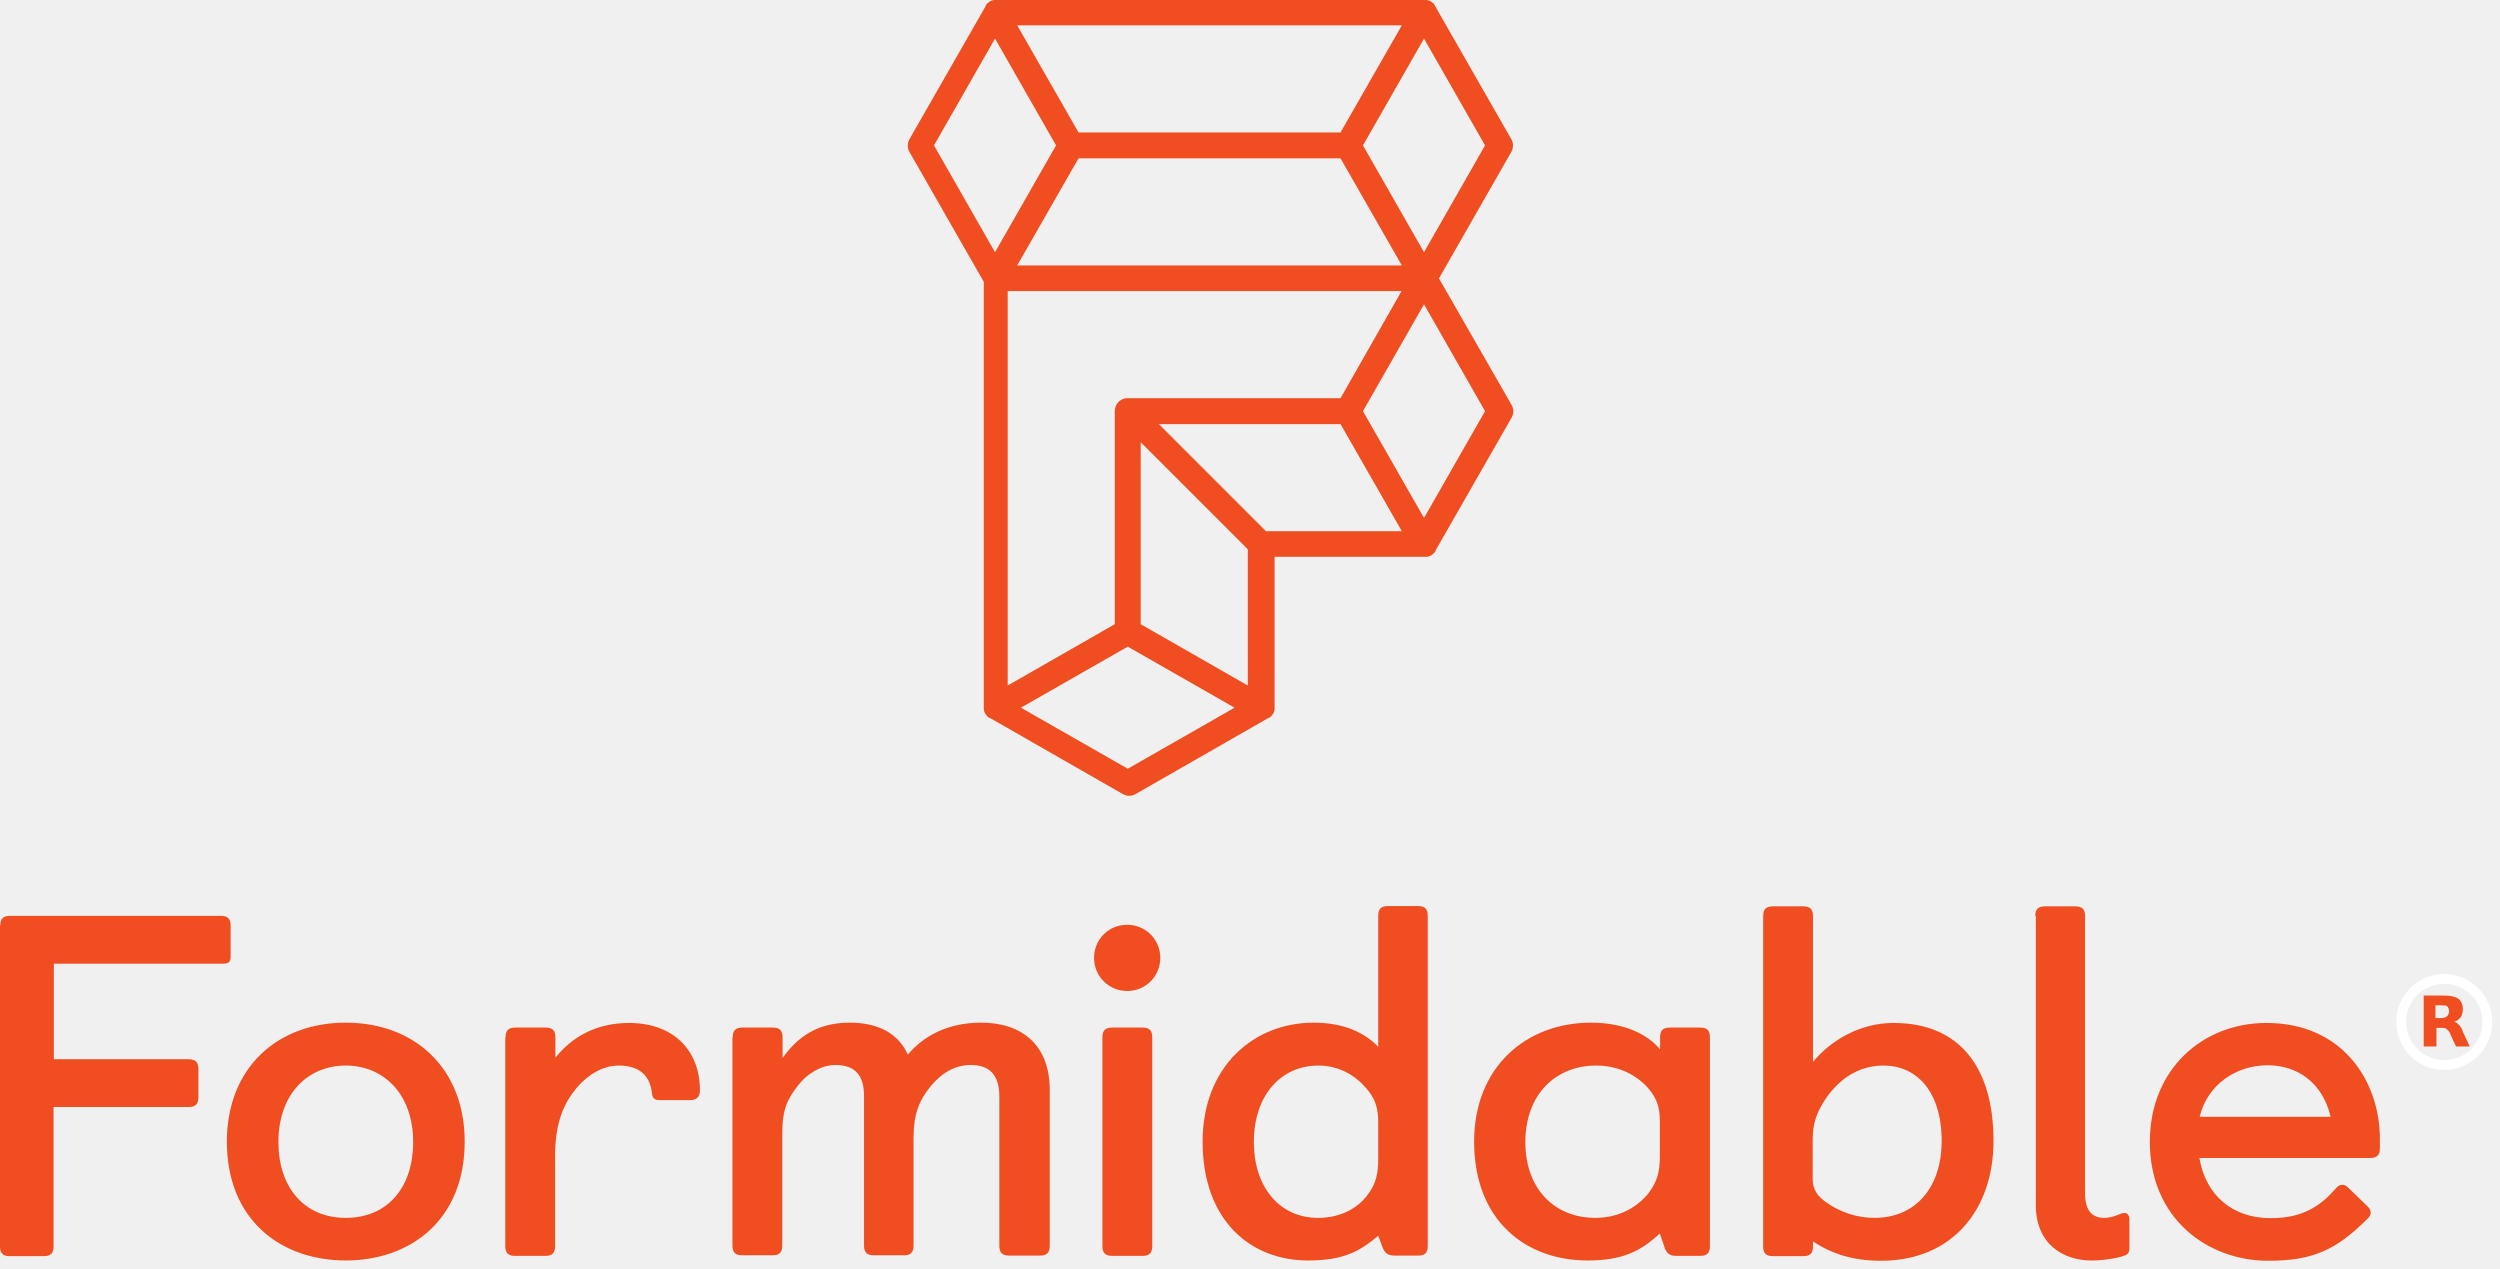
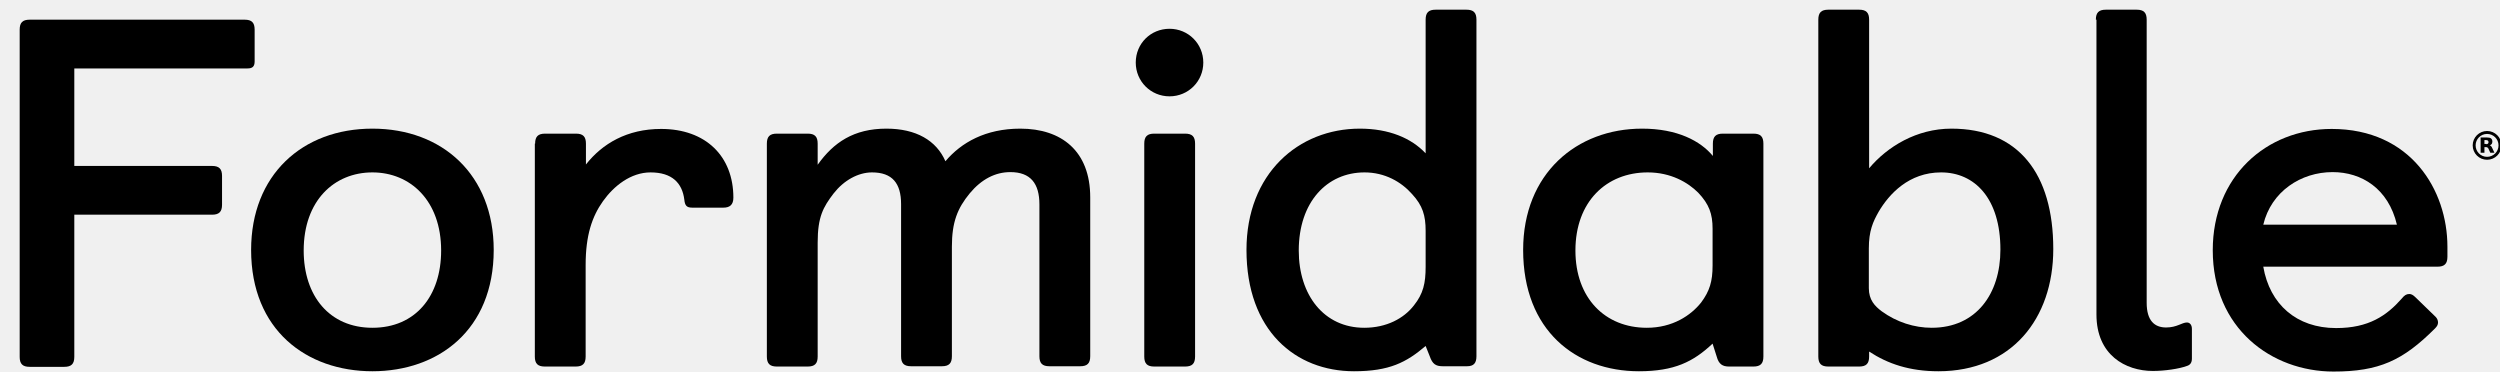
- <svg xmlns="http://www.w3.org/2000/svg" width="201" height="102" viewBox="0 0 201 102" aria-labelledby="logo">
-   <g fill="none" fill-rule="evenodd">
-     <path d="M115.694 22.384l5.81-10.162c.186-.324.186-.717 0-1.041L115.395.509V.486c-.024-.023-.047-.046-.047-.092l-.023-.024c-.023-.023-.046-.07-.07-.092-.023-.023-.069-.047-.092-.07l-.023-.023c-.023-.023-.046-.046-.07-.046 0 0-.023 0-.023-.023-.07-.047-.139-.07-.231-.093h-.023c-.023 0-.07-.023-.093-.023H79.954h-.023c-.024 0-.07 0-.093.023h-.023c-.07.023-.162.046-.232.093 0 0-.023 0-.023.023-.023.023-.046.023-.07.046l-.022.023c-.024.023-.07.047-.093.07-.023.023-.046.07-.07.092l-.023.024c-.023.023-.046.046-.046.092V.51l-6.111 10.672c-.185.324-.185.717 0 1.041l5.972 10.44v34.375c0 .023 0 .07.023.093v.023c.024.07.047.162.093.231 0 0 0 .023.023.023.023.024.023.047.046.07l.024.023c.023.023.046.07.069.093.023.023.07.046.093.069l.023.023c.023.023.046.046.092.046h.023l10.672 6.112c.162.092.347.138.509.138.185 0 .347-.046.51-.138l10.67-6.112h.024c.023-.023.046-.046.092-.046l.023-.023c.024-.023.07-.046.093-.07.023-.023.046-.069.07-.092l.023-.023c.023-.023.046-.046.046-.07 0 0 0-.023.023-.023.046-.07.07-.139.093-.231v-.023c0-.024.023-.07.023-.093v-.023-12.246h12.245c.023 0 .07 0 .093-.023h.023c.07-.023.162-.046.231-.092 0 0 .024 0 .024-.023.023-.024.046-.024.069-.047l.023-.023c.023-.023.07-.046.093-.07.023-.022.046-.046.07-.092l.022-.023c.024-.023.047-.046.047-.093v-.023l6.11-10.671c.186-.324.186-.718 0-1.042l-5.833-10.162zm-7.916 9.63h-17.06c-.255-.023-.51.07-.718.231l-.023.024-.046.046c-.186.185-.301.44-.301.74v17.13l-8.611 4.93V23.404h31.666l-4.907 8.61zm-7.454 23.102l-8.611-4.93v-14.63l8.611 8.61v10.95zm7.454-44.468H86.713l-4.93-8.611h30.925l-4.93 8.611zm-21.065 2.083h21.065l4.93 8.612H81.782l4.931-8.612zm27.778 7.547l-4.908-8.588 4.908-8.588 4.907 8.588-4.907 8.588zM80 3.102l4.907 8.588L80 20.278l-4.907-8.588L80 3.102zm10.671 58.704l-8.588-4.908 8.588-4.907 8.588 4.907-8.588 4.908zm11.111-19.098l-8.61-8.61h14.606l4.93 8.61h-10.926zm12.709-1.064l-4.908-8.588 4.908-8.588 4.907 8.588-4.907 8.588zM.023 74.421c0-.555.232-.787.787-.787h16.945c.555 0 .787.232.787.787v2.5c0 .394-.162.556-.556.556H4.33v7.685h10.833c.556 0 .787.232.787.787v2.269c0 .555-.231.787-.787.787H4.306v11.203c0 .556-.232.787-.787.787H.787c-.556 0-.787-.231-.787-.787V74.421h.023zM18.24 91.782c0-5.902 4.029-9.56 9.56-9.56 5.533 0 9.561 3.658 9.561 9.56 0 6.32-4.375 9.56-9.56 9.56-5.185 0-9.56-3.217-9.56-9.56zm14.978.047c0-3.935-2.431-6.158-5.417-6.158-3.01 0-5.417 2.223-5.417 6.158 0 3.588 2.037 6.088 5.417 6.088 3.403 0 5.417-2.5 5.417-6.088zM40.648 83.403c0-.556.232-.787.787-.787h2.43c.556 0 .788.231.788.787v1.643c1.296-1.643 3.24-2.8 5.926-2.8 3.518 0 5.694 2.152 5.694 5.416 0 .556-.278.787-.787.787h-2.454c-.44 0-.578-.162-.625-.625-.162-1.32-.972-2.153-2.662-2.153-1.55 0-2.893 1.065-3.75 2.269-.856 1.204-1.365 2.685-1.365 5.023v7.222c0 .556-.232.787-.787.787h-2.431c-.556 0-.787-.231-.787-.787V83.403h.023zM58.912 83.403c0-.556.232-.787.787-.787h2.43c.556 0 .788.231.788.787v1.666c1.25-1.759 2.847-2.847 5.416-2.847 2.338 0 3.936.926 4.653 2.57 1.25-1.482 3.171-2.57 5.903-2.57 3.24 0 5.51 1.76 5.51 5.417v12.523c0 .556-.232.787-.788.787h-2.477c-.555 0-.787-.231-.787-.787v-11.99c0-1.644-.694-2.547-2.291-2.547-1.181 0-2.269.556-3.195 1.667-.972 1.18-1.412 2.268-1.412 4.213v8.634c0 .555-.231.787-.787.787h-2.407c-.556 0-.787-.232-.787-.787V88.125c0-1.644-.695-2.5-2.292-2.5-1.088 0-2.222.625-3.032 1.667-.81 1.064-1.25 1.828-1.25 3.865v8.982c0 .555-.232.787-.788.787h-2.43c-.556 0-.787-.232-.787-.787V83.403h.023zM90.625 74.352c1.481 0 2.662 1.18 2.662 2.662 0 1.481-1.18 2.662-2.662 2.662-1.481 0-2.662-1.18-2.662-2.662 0-1.505 1.18-2.662 2.662-2.662zm-1.99 9.05c0-.555.23-.786.786-.786h2.43c.556 0 .788.231.788.787v16.782c0 .556-.232.787-.787.787h-2.43c-.556 0-.788-.231-.788-.787V83.403zM110.81 99.352c-1.528 1.296-2.847 1.99-5.648 1.99-4.606 0-8.472-3.194-8.472-9.56 0-6.018 4.097-9.56 8.935-9.56 2.292 0 4.05.741 5.185 1.945V73.634c0-.555.232-.787.787-.787h2.408c.555 0 .787.232.787.787v26.528c0 .556-.232.787-.741.787h-1.921c-.556 0-.81-.185-1.019-.787l-.3-.81zm0-9.074c0-1.204-.231-1.991-1.065-2.894-.856-.972-2.152-1.713-3.75-1.713-2.963 0-5.185 2.338-5.185 6.158 0 3.518 1.99 6.088 5.162 6.088 1.76 0 3.125-.741 3.912-1.76.741-.926.926-1.759.926-3.032v-2.847zM133.45 99.167c-1.529 1.435-3.01 2.176-5.811 2.176-4.954 0-9.12-3.195-9.12-9.56 0-6.02 4.212-9.56 9.375-9.56 2.777 0 4.606.971 5.578 2.152v-.972c0-.556.232-.787.787-.787h2.43c.556 0 .788.231.788.787v16.782c0 .556-.232.787-.787.787h-1.921c-.51 0-.81-.185-.973-.787l-.347-1.018zm0-9.051c0-1.18-.279-1.945-1.135-2.847-.81-.81-2.153-1.598-3.982-1.598-3.24 0-5.694 2.292-5.694 6.158 0 3.75 2.338 6.088 5.625 6.088 2.037 0 3.472-.973 4.282-1.991.672-.903.903-1.667.903-2.917v-2.893zM141.76 73.657c0-.555.23-.787.786-.787h2.43c.556 0 .788.232.788.787V85.37c1.435-1.713 3.75-3.125 6.481-3.125 5.278 0 8.033 3.542 8.033 9.491 0 5.51-3.31 9.63-9.051 9.63-2.269 0-3.982-.579-5.463-1.551v.393c0 .556-.232.787-.787.787h-2.43c-.556 0-.788-.231-.788-.787v-26.55zm3.98 21.135c0 .926.464 1.412 1.02 1.828 1.18.857 2.569 1.297 3.934 1.297 3.519 0 5.417-2.686 5.417-6.158 0-4.05-2.037-6.088-4.676-6.088-2.546 0-4.097 1.713-4.907 3.079-.463.81-.787 1.528-.787 2.917v3.125zM163.634 73.657c0-.555.232-.787.787-.787h2.43c.556 0 .788.232.788.787v22.315c0 1.412.625 1.945 1.528 1.945.856 0 1.25-.394 1.643-.394.232 0 .394.185.394.51v2.337c0 .348-.162.51-.394.58-.625.23-1.76.393-2.685.393-2.153 0-4.444-1.25-4.444-4.445v-23.24h-.047zM190.417 97.06c.115.116.185.278.185.44 0 .162-.07.3-.232.463-2.546 2.546-4.42 3.403-8.009 3.403-4.884 0-9.514-3.403-9.514-9.56 0-5.81 4.213-9.56 9.375-9.56 6.25 0 9.12 4.837 9.12 9.282v.787c0 .555-.23.787-.786.787h-13.727c.509 2.963 2.615 4.838 5.74 4.838 2.57 0 3.982-.972 5.186-2.338.185-.232.347-.347.578-.347.162 0 .301.07.51.277l1.574 1.528zm-3.033-7.268c-.671-2.848-2.778-4.144-5.07-4.144-2.5 0-4.837 1.528-5.462 4.144h10.532z" fill="rgb(240, 77, 33)" fill-rule="nonzero" />
-     <circle stroke="#FFF" stroke-width=".787" cx="196.519" cy="82.167" r="3.463" />
-     <path d="M196.282 81.852c.237 0 .394-.079.473-.158.078-.078.157-.236.157-.393 0-.157-.079-.315-.157-.394-.08-.078-.236-.078-.473-.078h-.472v1.023h.472m-.393.708v1.574h-1.023v-4.092h1.574c.55 0 .944.078 1.18.236.236.157.394.472.394.866 0 .236-.079.472-.158.63-.157.157-.314.314-.55.393.157 0 .236.078.393.236.157.157.236.315.315.55l.55 1.181h-1.101l-.472-1.023c-.079-.236-.236-.315-.315-.393-.079-.08-.236-.08-.394-.08h-.393" fill="rgb(240, 77, 33)" fill-rule="nonzero" />
+ <svg xmlns="http://www.w3.org/2000/svg" version="1.1" id="Layer_1" x="0px" y="0px" viewBox="0 0 851.2 126.4" style="enable-background:new 0 0 851.2 126.4;" xml:space="preserve">
+   <style type="text/css">
+ 	.st0{fill:none;stroke:#000000;}
+ </style>
+   <g>
+     <g>
+       <g>
+         <path d="M6.7,10.1c0-2.4,1-3.4,3.4-3.4h73.2c2.4,0,3.4,1,3.4,3.4v10.8c0,1.7-0.7,2.4-2.4,2.4h-59v33.2h46.9c2.4,0,3.4,1,3.4,3.4     v9.8c0,2.4-1,3.4-3.4,3.4H25.3v48.4c0,2.4-1,3.4-3.4,3.4H10.1c-2.4,0-3.4-1-3.4-3.4V10.1z" />
+         <path d="M85.5,85.1c0-25.5,17.4-41.3,41.3-41.3c23.9,0,41.3,15.8,41.3,41.3c0,27.3-18.9,41.3-41.3,41.3     C104.4,126.4,85.5,112.4,85.5,85.1z M150.2,85.3c0-17-10.5-26.6-23.4-26.6c-13,0-23.4,9.6-23.4,26.6c0,15.5,8.8,26.3,23.4,26.3     C141.5,111.6,150.2,100.8,150.2,85.3z" />
+         <path d="M182.2,48.9c0-2.4,1-3.4,3.4-3.4h10.5c2.4,0,3.4,1,3.4,3.4V56c5.6-7.1,14-12.1,25.6-12.1c15.2,0,24.6,9.3,24.6,23.4     c0,2.4-1.2,3.4-3.4,3.4h-10.6c-1.9,0-2.5-0.7-2.7-2.7c-0.7-5.7-4.2-9.3-11.5-9.3c-6.7,0-12.5,4.6-16.2,9.8     c-3.7,5.2-5.9,11.6-5.9,21.7v31.2c0,2.4-1,3.4-3.4,3.4h-10.5c-2.4,0-3.4-1-3.4-3.4V48.9z" />
+         <path d="M261.1,48.9c0-2.4,1-3.4,3.4-3.4H275c2.4,0,3.4,1,3.4,3.4v7.2c5.4-7.6,12.3-12.3,23.4-12.3c10.1,0,17,4,20.1,11.1     c5.4-6.4,13.7-11.1,25.5-11.1c14,0,23.8,7.6,23.8,23.4v54.1c0,2.4-1,3.4-3.4,3.4h-10.5c-2.4,0-3.4-1-3.4-3.4V69.6     c0-7.1-3-11-9.9-11c-5.1,0-9.8,2.4-13.8,7.2c-4.2,5.1-6.1,9.8-6.1,18.2v37.3c0,2.4-1,3.4-3.4,3.4h-10.5c-2.4,0-3.4-1-3.4-3.4     V69.5c0-7.1-3-10.8-9.9-10.8c-4.7,0-9.6,2.7-13.1,7.2c-3.5,4.6-5.4,7.9-5.4,16.7v38.8c0,2.4-1,3.4-3.4,3.4h-10.5     c-2.4,0-3.4-1-3.4-3.4V48.9z" />
+         <path d="M398.2,9.8c6.4,0,11.5,5.1,11.5,11.5c0,6.4-5.1,11.5-11.5,11.5c-6.4,0-11.5-5.1-11.5-11.5     C386.7,14.8,391.8,9.8,398.2,9.8z M389.6,48.9c0-2.4,1-3.4,3.4-3.4h10.5c2.4,0,3.4,1,3.4,3.4v72.5c0,2.4-1,3.4-3.4,3.4H393     c-2.4,0-3.4-1-3.4-3.4V48.9z" />
+         <path d="M485.4,117.8c-6.6,5.6-12.3,8.6-24.4,8.6c-19.9,0-36.6-13.8-36.6-41.3c0-26,17.7-41.3,38.6-41.3c9.9,0,17.5,3.2,22.4,8.4     V6.7c0-2.4,1-3.4,3.4-3.4h10.5c2.4,0,3.4,1,3.4,3.4v114.6c0,2.4-1,3.4-3.2,3.4h-8.3c-2.4,0-3.5-0.8-4.4-3.4L485.4,117.8z      M485.4,78.6c0-5.2-1-8.6-4.6-12.5c-3.7-4.2-9.3-7.4-16.2-7.4c-12.8,0-22.4,10.1-22.4,26.6c0,15.2,8.6,26.3,22.3,26.3     c7.6,0,13.5-3.2,16.9-7.6c3.2-4,4-7.6,4-13.1V78.6z" />
+         <path d="M583.1,117c-6.6,6.2-13,9.4-25.1,9.4c-21.4,0-39.4-13.8-39.4-41.3c0-26,18.2-41.3,40.5-41.3c12,0,19.9,4.2,24.1,9.3v-4.2     c0-2.4,1-3.4,3.4-3.4H597c2.4,0,3.4,1,3.4,3.4v72.5c0,2.4-1,3.4-3.4,3.4h-8.3c-2.2,0-3.5-0.8-4.2-3.4L583.1,117z M583.1,77.9     c0-5.1-1.2-8.4-4.9-12.3c-3.5-3.5-9.3-6.9-17.2-6.9c-14,0-24.6,9.9-24.6,26.6c0,16.2,10.1,26.3,24.3,26.3c8.8,0,15-4.2,18.5-8.6     c2.9-3.9,3.9-7.2,3.9-12.6V77.9z" />
+         <path d="M619.1,6.7c0-2.4,1-3.4,3.4-3.4h10.5c2.4,0,3.4,1,3.4,3.4v50.6c6.2-7.4,16.2-13.5,28-13.5c22.8,0,34.7,15.3,34.7,41     c0,23.8-14.3,41.6-39.1,41.6c-9.8,0-17.2-2.5-23.6-6.7v1.7c0,2.4-1,3.4-3.4,3.4h-10.5c-2.4,0-3.4-1-3.4-3.4V6.7z M636.3,98.1     c0,4,2,6.1,4.4,7.9c5.1,3.7,11.1,5.6,17,5.6c15.2,0,23.4-11.6,23.4-26.6c0-17.5-8.8-26.3-20.2-26.3c-11,0-17.7,7.4-21.2,13.3     c-2,3.5-3.4,6.6-3.4,12.6V98.1z" />
+         <path d="M713.6,6.7c0-2.4,1-3.4,3.4-3.4h10.5c2.4,0,3.4,1,3.4,3.4v96.4c0,6.1,2.7,8.4,6.6,8.4c3.7,0,5.4-1.7,7.1-1.7     c1,0,1.7,0.8,1.7,2.2v10.1c0,1.5-0.7,2.2-1.7,2.5c-2.7,1-7.6,1.7-11.6,1.7c-9.3,0-19.2-5.4-19.2-19.2V6.7z" />
+         <path d="M829.3,107.9c0.5,0.5,0.8,1.2,0.8,1.9c0,0.7-0.3,1.3-1,2c-11,11-19.1,14.7-34.6,14.7c-21.1,0-41.1-14.7-41.1-41.3     c0-25.1,18.2-41.3,40.5-41.3c27,0,39.4,20.9,39.4,40.1v3.4c0,2.4-1,3.4-3.4,3.4h-59.3c2.2,12.8,11.3,20.9,24.8,20.9     c11.1,0,17.2-4.2,22.4-10.1c0.8-1,1.5-1.5,2.5-1.5c0.7,0,1.3,0.3,2.2,1.2L829.3,107.9z M816.1,76.5c-2.9-12.3-12-17.9-21.9-17.9     c-10.8,0-20.9,6.6-23.6,17.9H816.1z" />
+       </g>
+       <circle class="st0" cx="846.8" cy="49.5" r="4.4" />
+       <path d="M846.5,49.1c0.3,0,0.5-0.1,0.6-0.2c0.1-0.1,0.2-0.3,0.2-0.5c0-0.2-0.1-0.4-0.2-0.5c-0.1-0.1-0.3-0.2-0.6-0.2h-0.6v1.3    H846.5 M845.9,50v2h-1.3v-5.2h2c0.7,0,1.2,0.1,1.5,0.3c0.3,0.2,0.5,0.6,0.5,1.1c0,0.3-0.1,0.6-0.2,0.8c-0.2,0.2-0.4,0.4-0.7,0.5    c0.2,0,0.3,0.1,0.5,0.3c0.1,0.1,0.3,0.4,0.4,0.7l0.7,1.5h-1.4l-0.6-1.3c-0.1-0.3-0.3-0.4-0.4-0.5c-0.1-0.1-0.3-0.1-0.5-0.1H845.9" />
+     </g>
  </g>
</svg>
